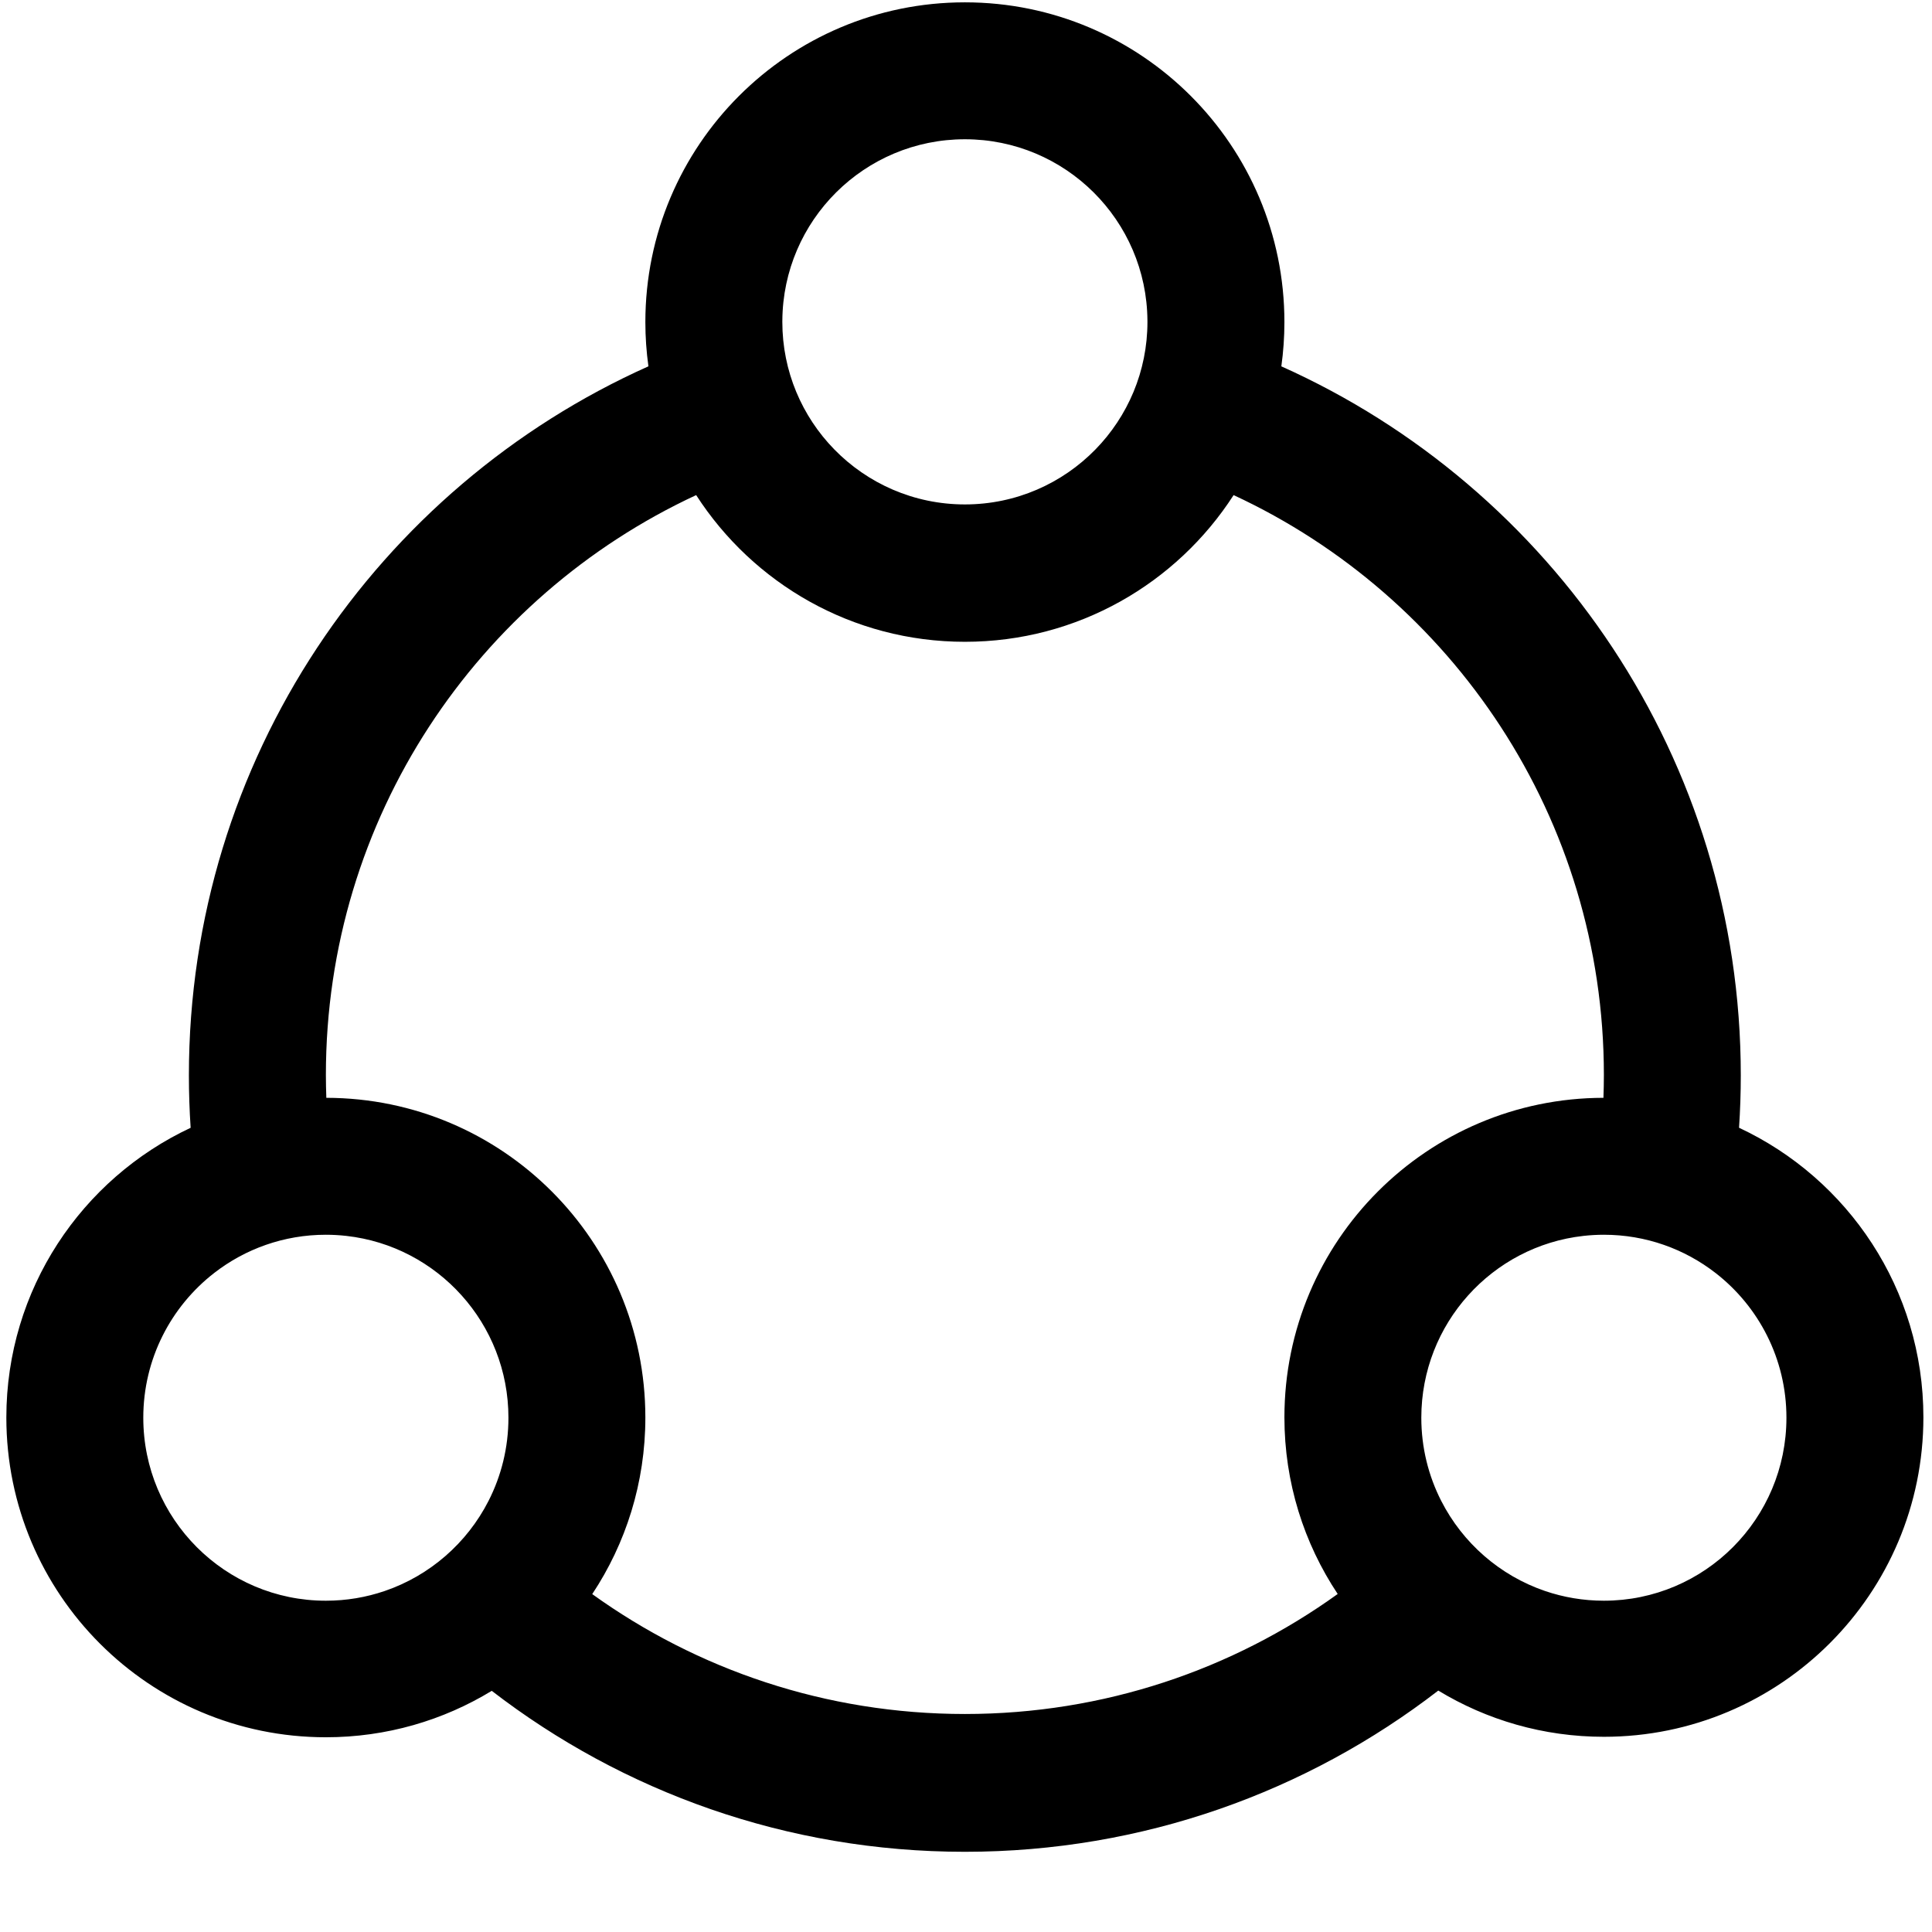
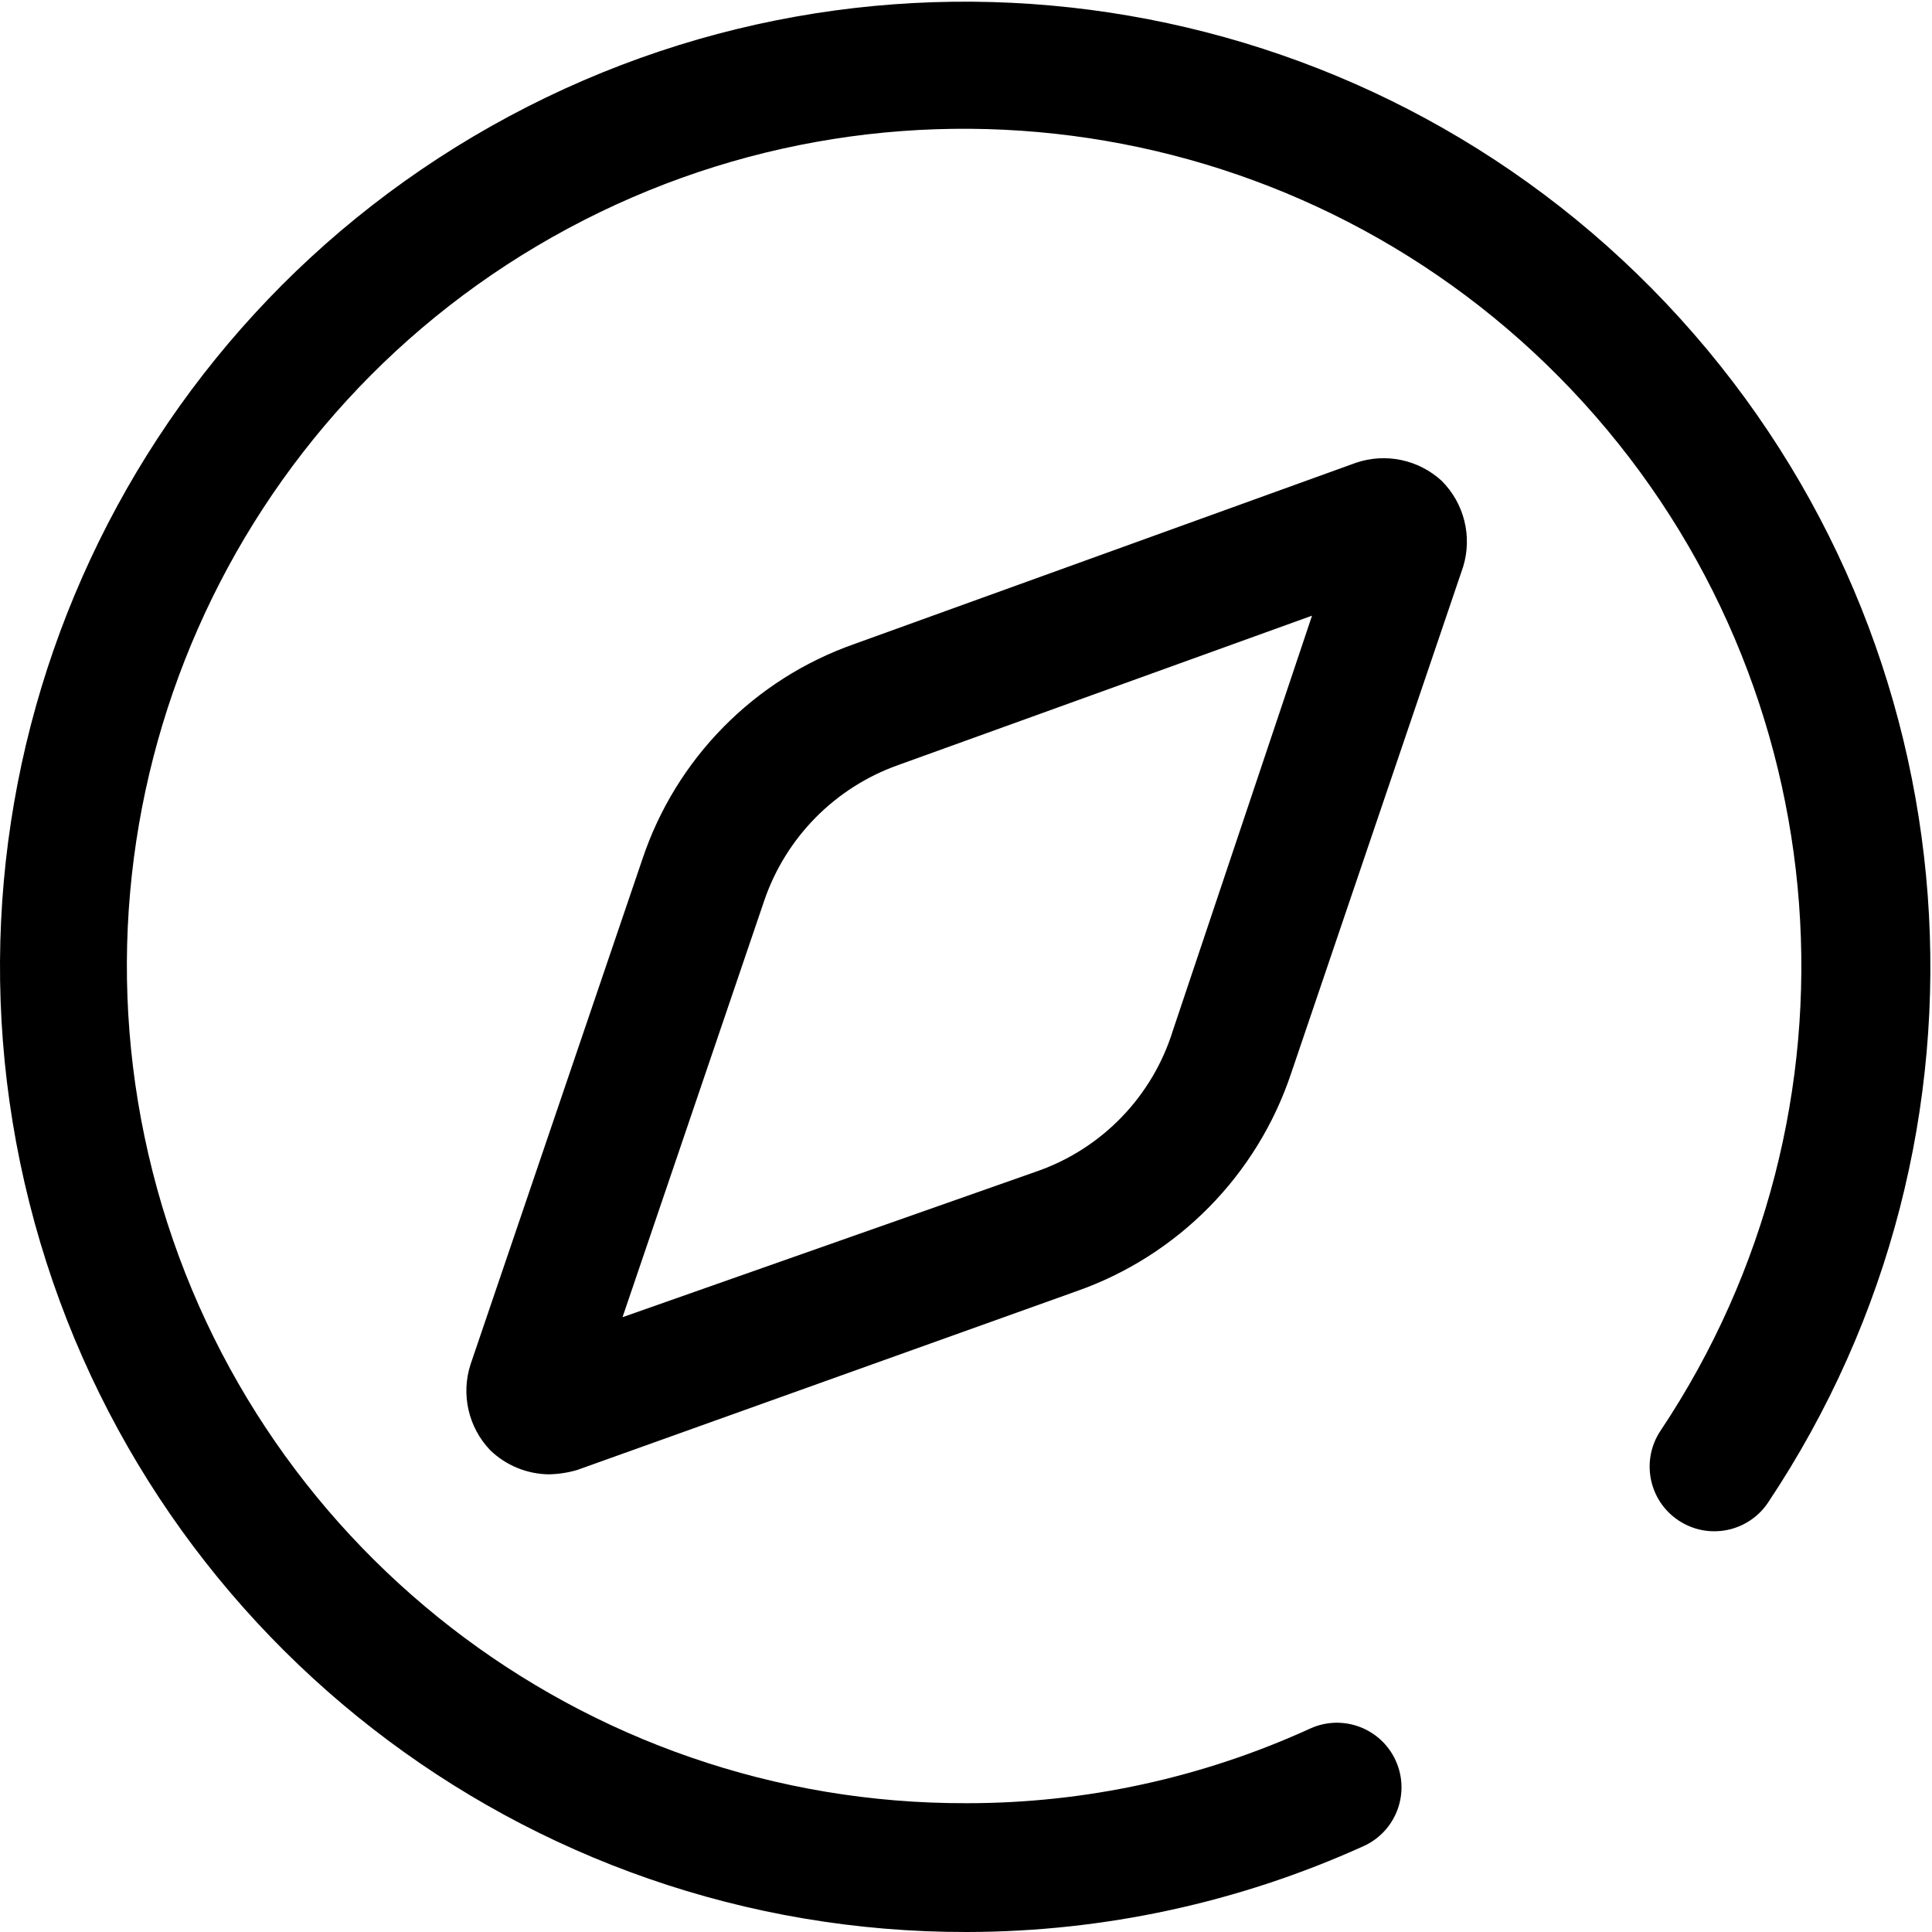
- <svg xmlns="http://www.w3.org/2000/svg" t="1665304072512" class="icon" viewBox="0 0 1024 1024" version="1.1" p-id="4794" width="200" height="200">
-   <path d="M921.729 597.727c0.61-9.166 0.925-18.413 0.925-27.733 0-167.482-99.999-311.59-243.514-375.82 1.063-7.672 1.625-15.505 1.625-23.47 0-93.589-75.828-169.465-169.353-169.465-93.533 0-169.357 75.876-169.357 169.465 0 7.96 0.561 15.787 1.622 23.455-143.536 64.223-243.56 208.339-243.56 375.835 0 9.33 0.317 18.586 0.927 27.761C43.342 624.764 3.364 683.366 3.364 751.32c0 93.593 75.816 169.465 169.349 169.465 32.198 0 62.297-8.994 87.926-24.607 69.409 53.495 156.367 85.313 250.753 85.313 94.469 0 181.494-31.874 250.93-85.453 25.598 15.547 55.644 24.499 87.781 24.499 93.521 0 169.337-75.812 169.337-169.333C1019.44 683.28 979.446 624.71 921.729 597.727zM511.412 73.811c53.232 0 96.407 42.987 96.749 96.142 0.001 0.212 0.008 0.423 0.008 0.635 0 26.297-10.491 50.139-27.511 67.58-17.57 18.005-42.099 29.189-69.246 29.189-27.146 0-51.675-11.184-69.247-29.189-17.021-17.441-27.514-41.283-27.514-67.58 0-0.215 0.007-0.429 0.008-0.644C415.005 116.794 458.186 73.811 511.412 73.811zM172.713 848.413c-53.441 0-96.765-43.417-96.765-96.985 0-31.23 14.732-59.008 37.606-76.746 16.358-12.685 36.878-20.239 59.16-20.239 3.668 0 7.287 0.212 10.849 0.61 48.336 5.405 85.917 46.487 85.917 96.374 0 15.868-3.802 30.844-10.542 44.066-11.367 22.3-31.092 39.605-55.037 47.77C194.114 846.601 183.625 848.413 172.713 848.413zM511.412 908.454c-73.713 0-141.914-23.561-197.514-63.545 17.787-26.818 28.157-58.989 28.157-93.588 0-93.505-75.682-169.318-169.091-169.454-0.141-4.018-0.238-8.047-0.238-12.1 0-136.172 80.372-253.556 196.256-307.352 30.145 46.776 82.671 77.751 142.431 77.751 59.754 0 112.281-30.975 142.426-77.751 115.881 53.796 196.253 171.18 196.253 307.352 0 4.052-0.097 8.082-0.238 12.1-93.406 0.135-169.087 75.893-169.087 169.338 0 34.627 10.402 66.82 28.24 93.642C653.391 884.867 585.159 908.454 511.412 908.454zM850.083 848.409c-10.915 0-21.407-1.814-31.195-5.154-23.93-8.166-43.647-25.465-55.013-47.754-6.744-13.225-10.549-28.205-10.549-44.077 0-49.89 37.593-90.976 85.929-96.373 3.556-0.397 7.167-0.608 10.828-0.608 22.274 0 42.787 7.548 59.141 20.225 22.883 17.737 37.621 45.52 37.621 76.756C946.844 804.988 903.523 848.409 850.083 848.409z" p-id="4795" fill="#000000" />
+ <svg xmlns="http://www.w3.org/2000/svg" t="1666777030404" class="icon" viewBox="0 0 1024 1024" version="1.1" p-id="11558" width="200" height="200">
+   <path d="M512.449 1024a511.545 511.545 0 1 1 424.618-227.555 34.133 34.133 0 0 1-56.889-38.229A443.733 443.733 0 1 0 512.449 955.733a437.362 437.362 0 0 0 182.044-39.595 34.133 34.133 0 0 1 28.217 62.35 511.09 511.09 0 0 1-210.261 45.511z" fill="#000000" p-id="11559" />
+   <path d="M290.81 781.425a45.511 45.511 0 0 1-30.948-12.743 45.511 45.511 0 0 1-10.468-45.511l91.022-267.605A182.044 182.044 0 0 1 452.83 341.333l265.785-96.028a45.511 45.511 0 0 1 45.511 9.557 45.511 45.511 0 0 1 11.378 45.511l-91.022 268.06a184.32 184.32 0 0 1-114.233 116.053l-264.419 94.663a57.344 57.344 0 0 1-15.019 2.276z m-9.102-45.511z m413.696-409.6l-219.363 79.189a116.053 116.053 0 0 0-70.997 71.908l-75.093 220.729 219.819-77.369A115.143 115.143 0 0 0 621.676 546.133z" fill="#000000" p-id="11560" />
</svg>
